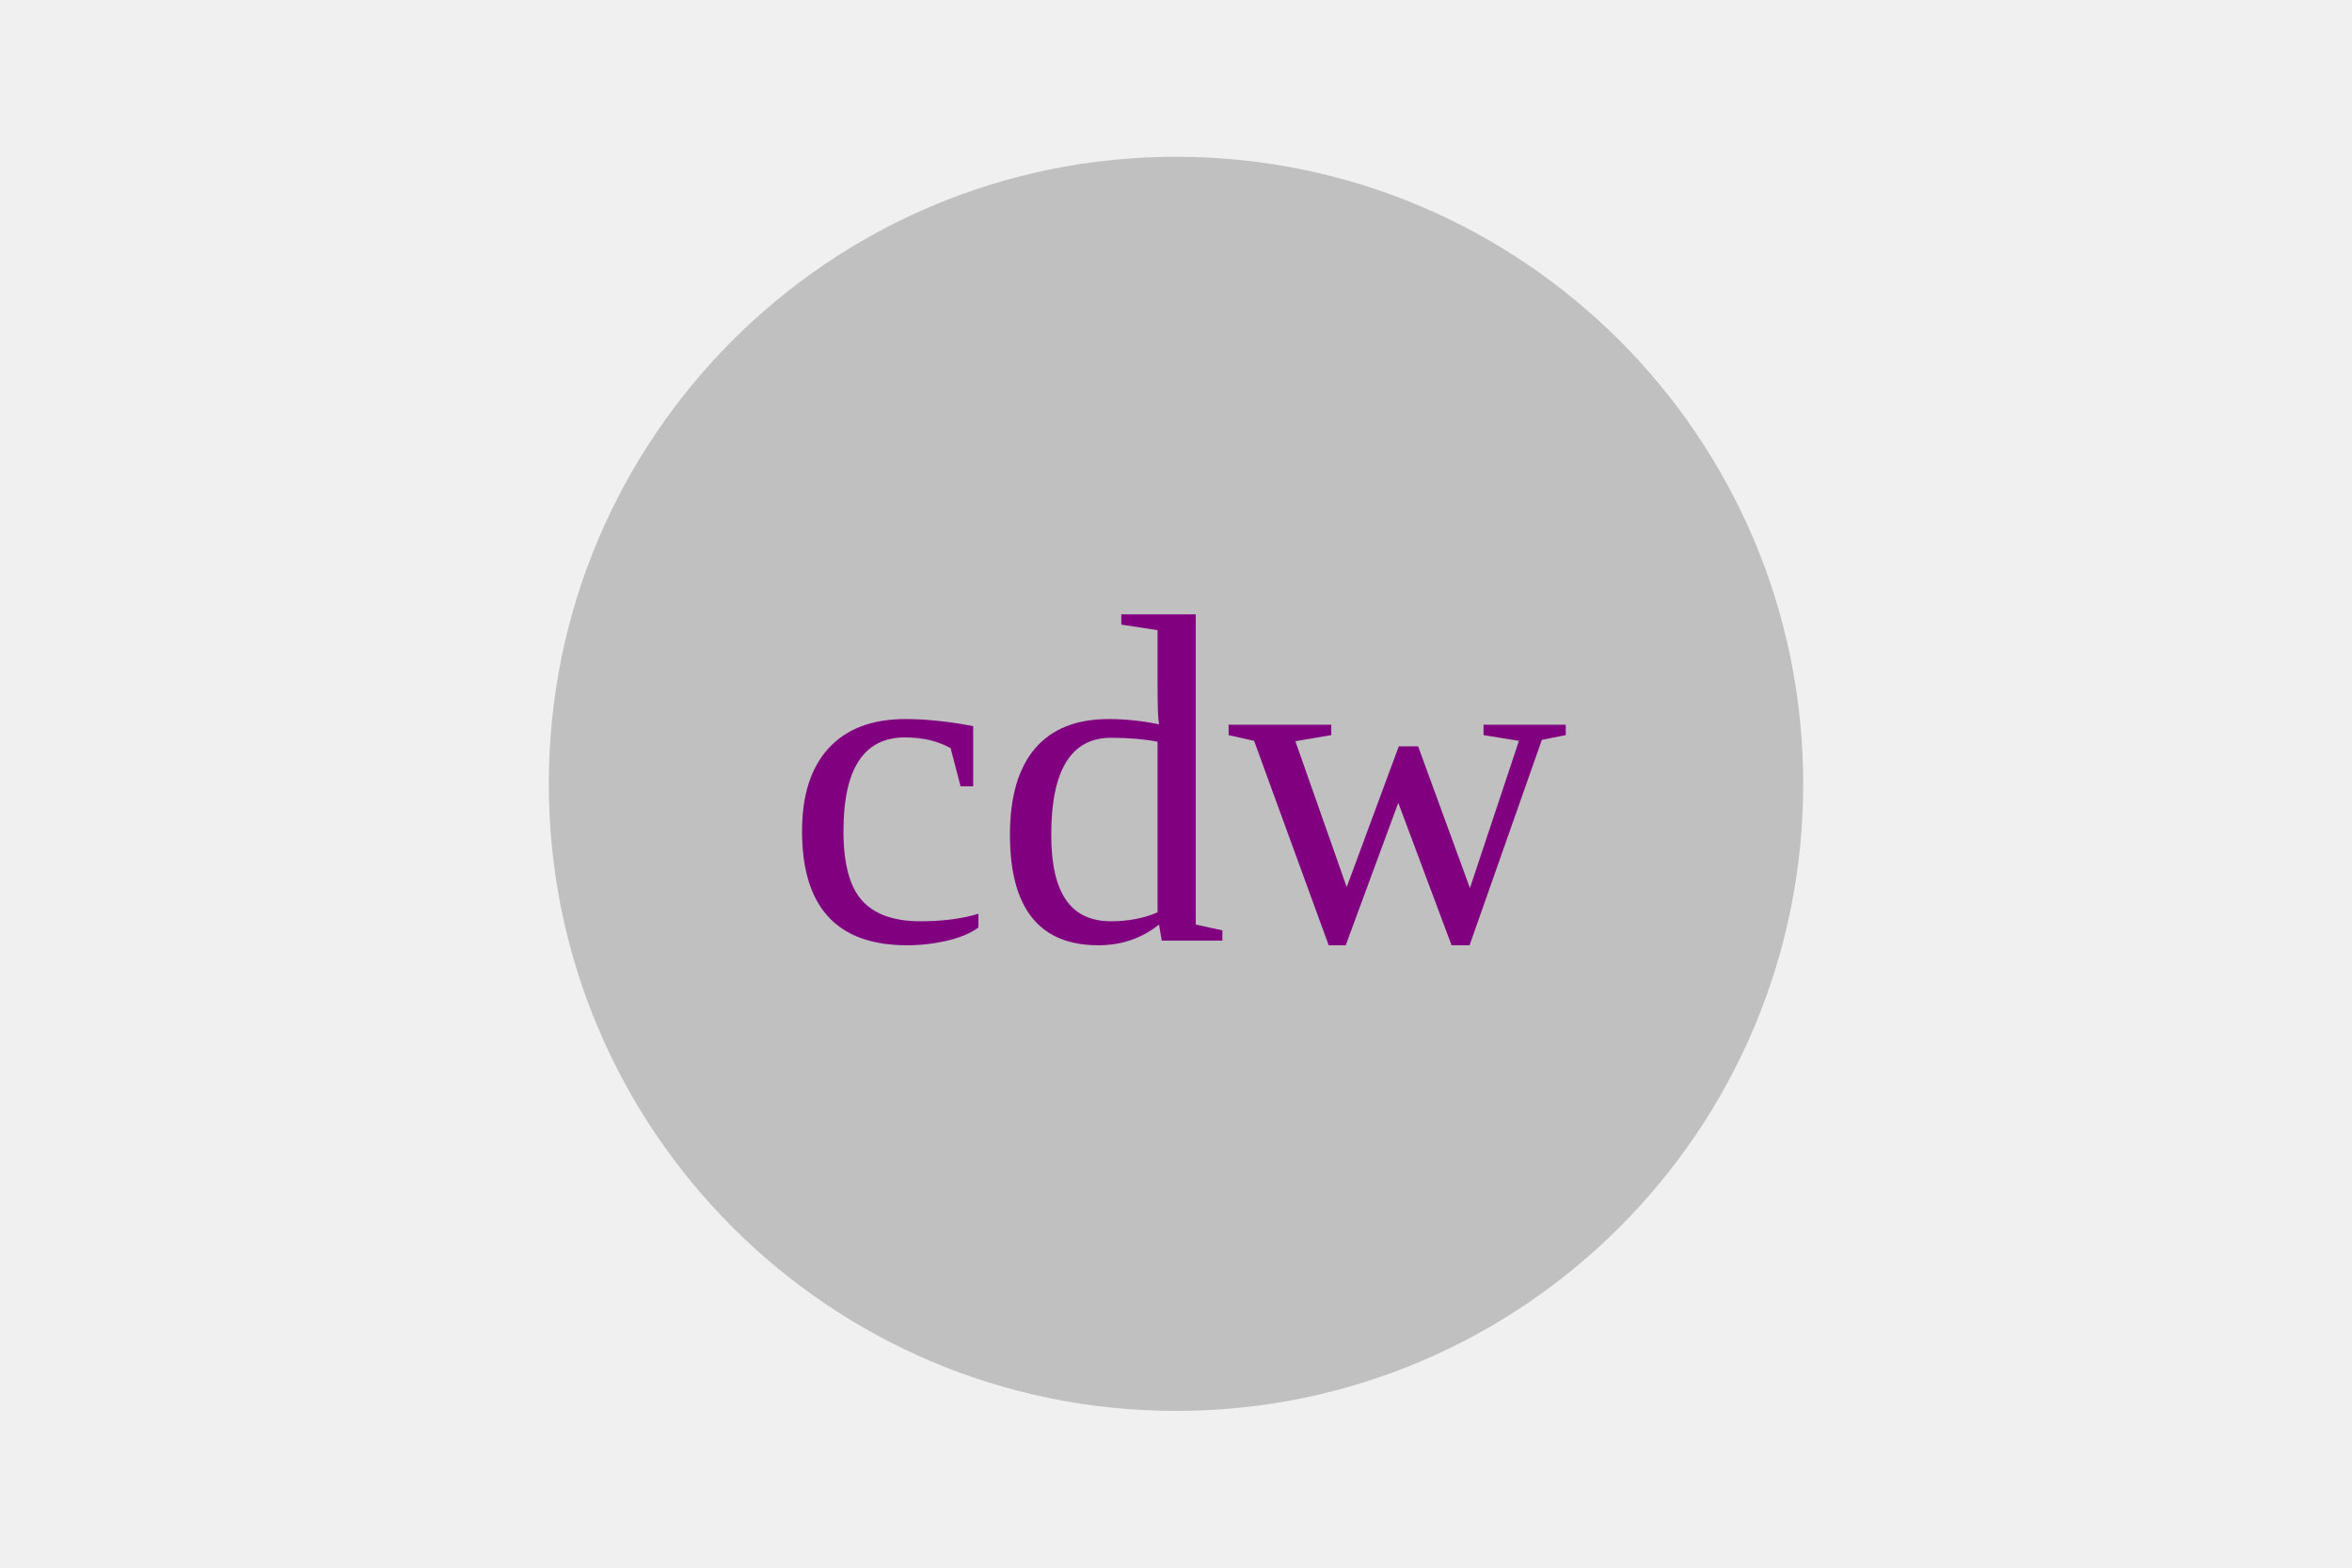
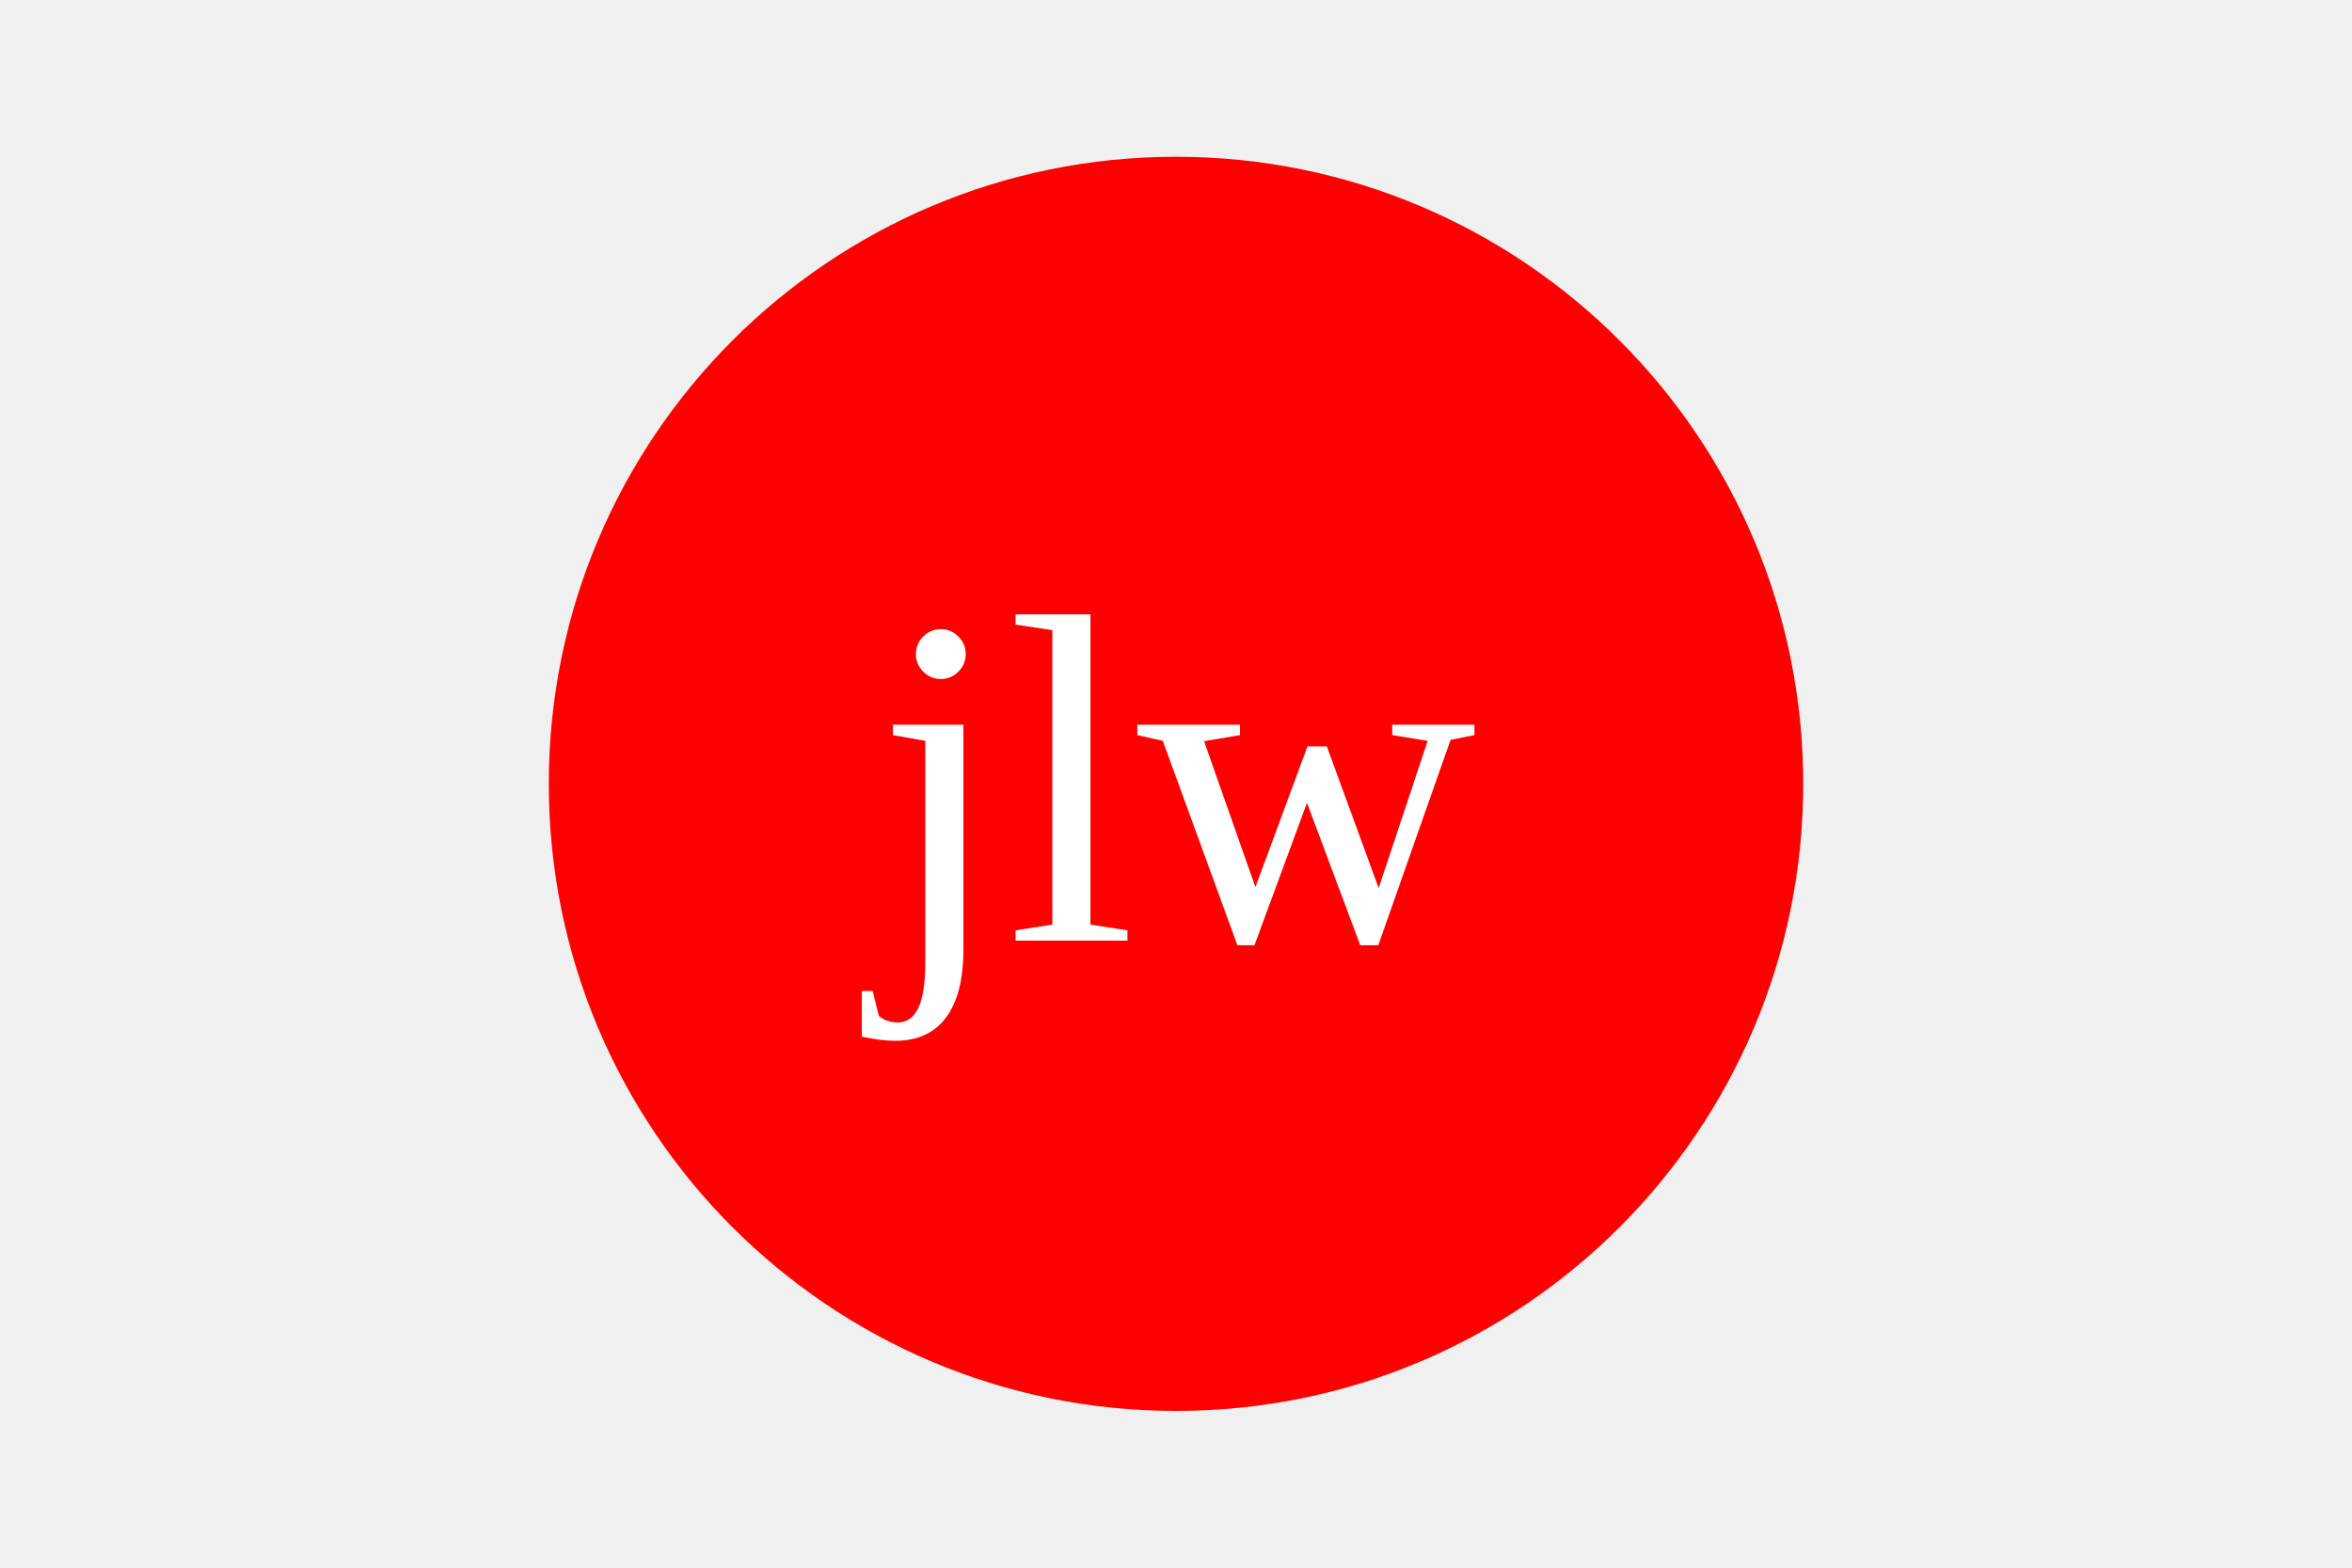
<svg xmlns="http://www.w3.org/2000/svg" version="1.1" width="300" height="200">
-   <circle cx="150" cy="100" r="80" fill="silver" />
-   <text x="150" y="120" font-size="60" text-anchor="middle" fill="purple">cdw</text>
+   <circle cx="150" cy="100" r="80" fill="red" />
+   <text x="150" y="120" font-size="60" text-anchor="middle" fill="white">jlw</text>
</svg>
